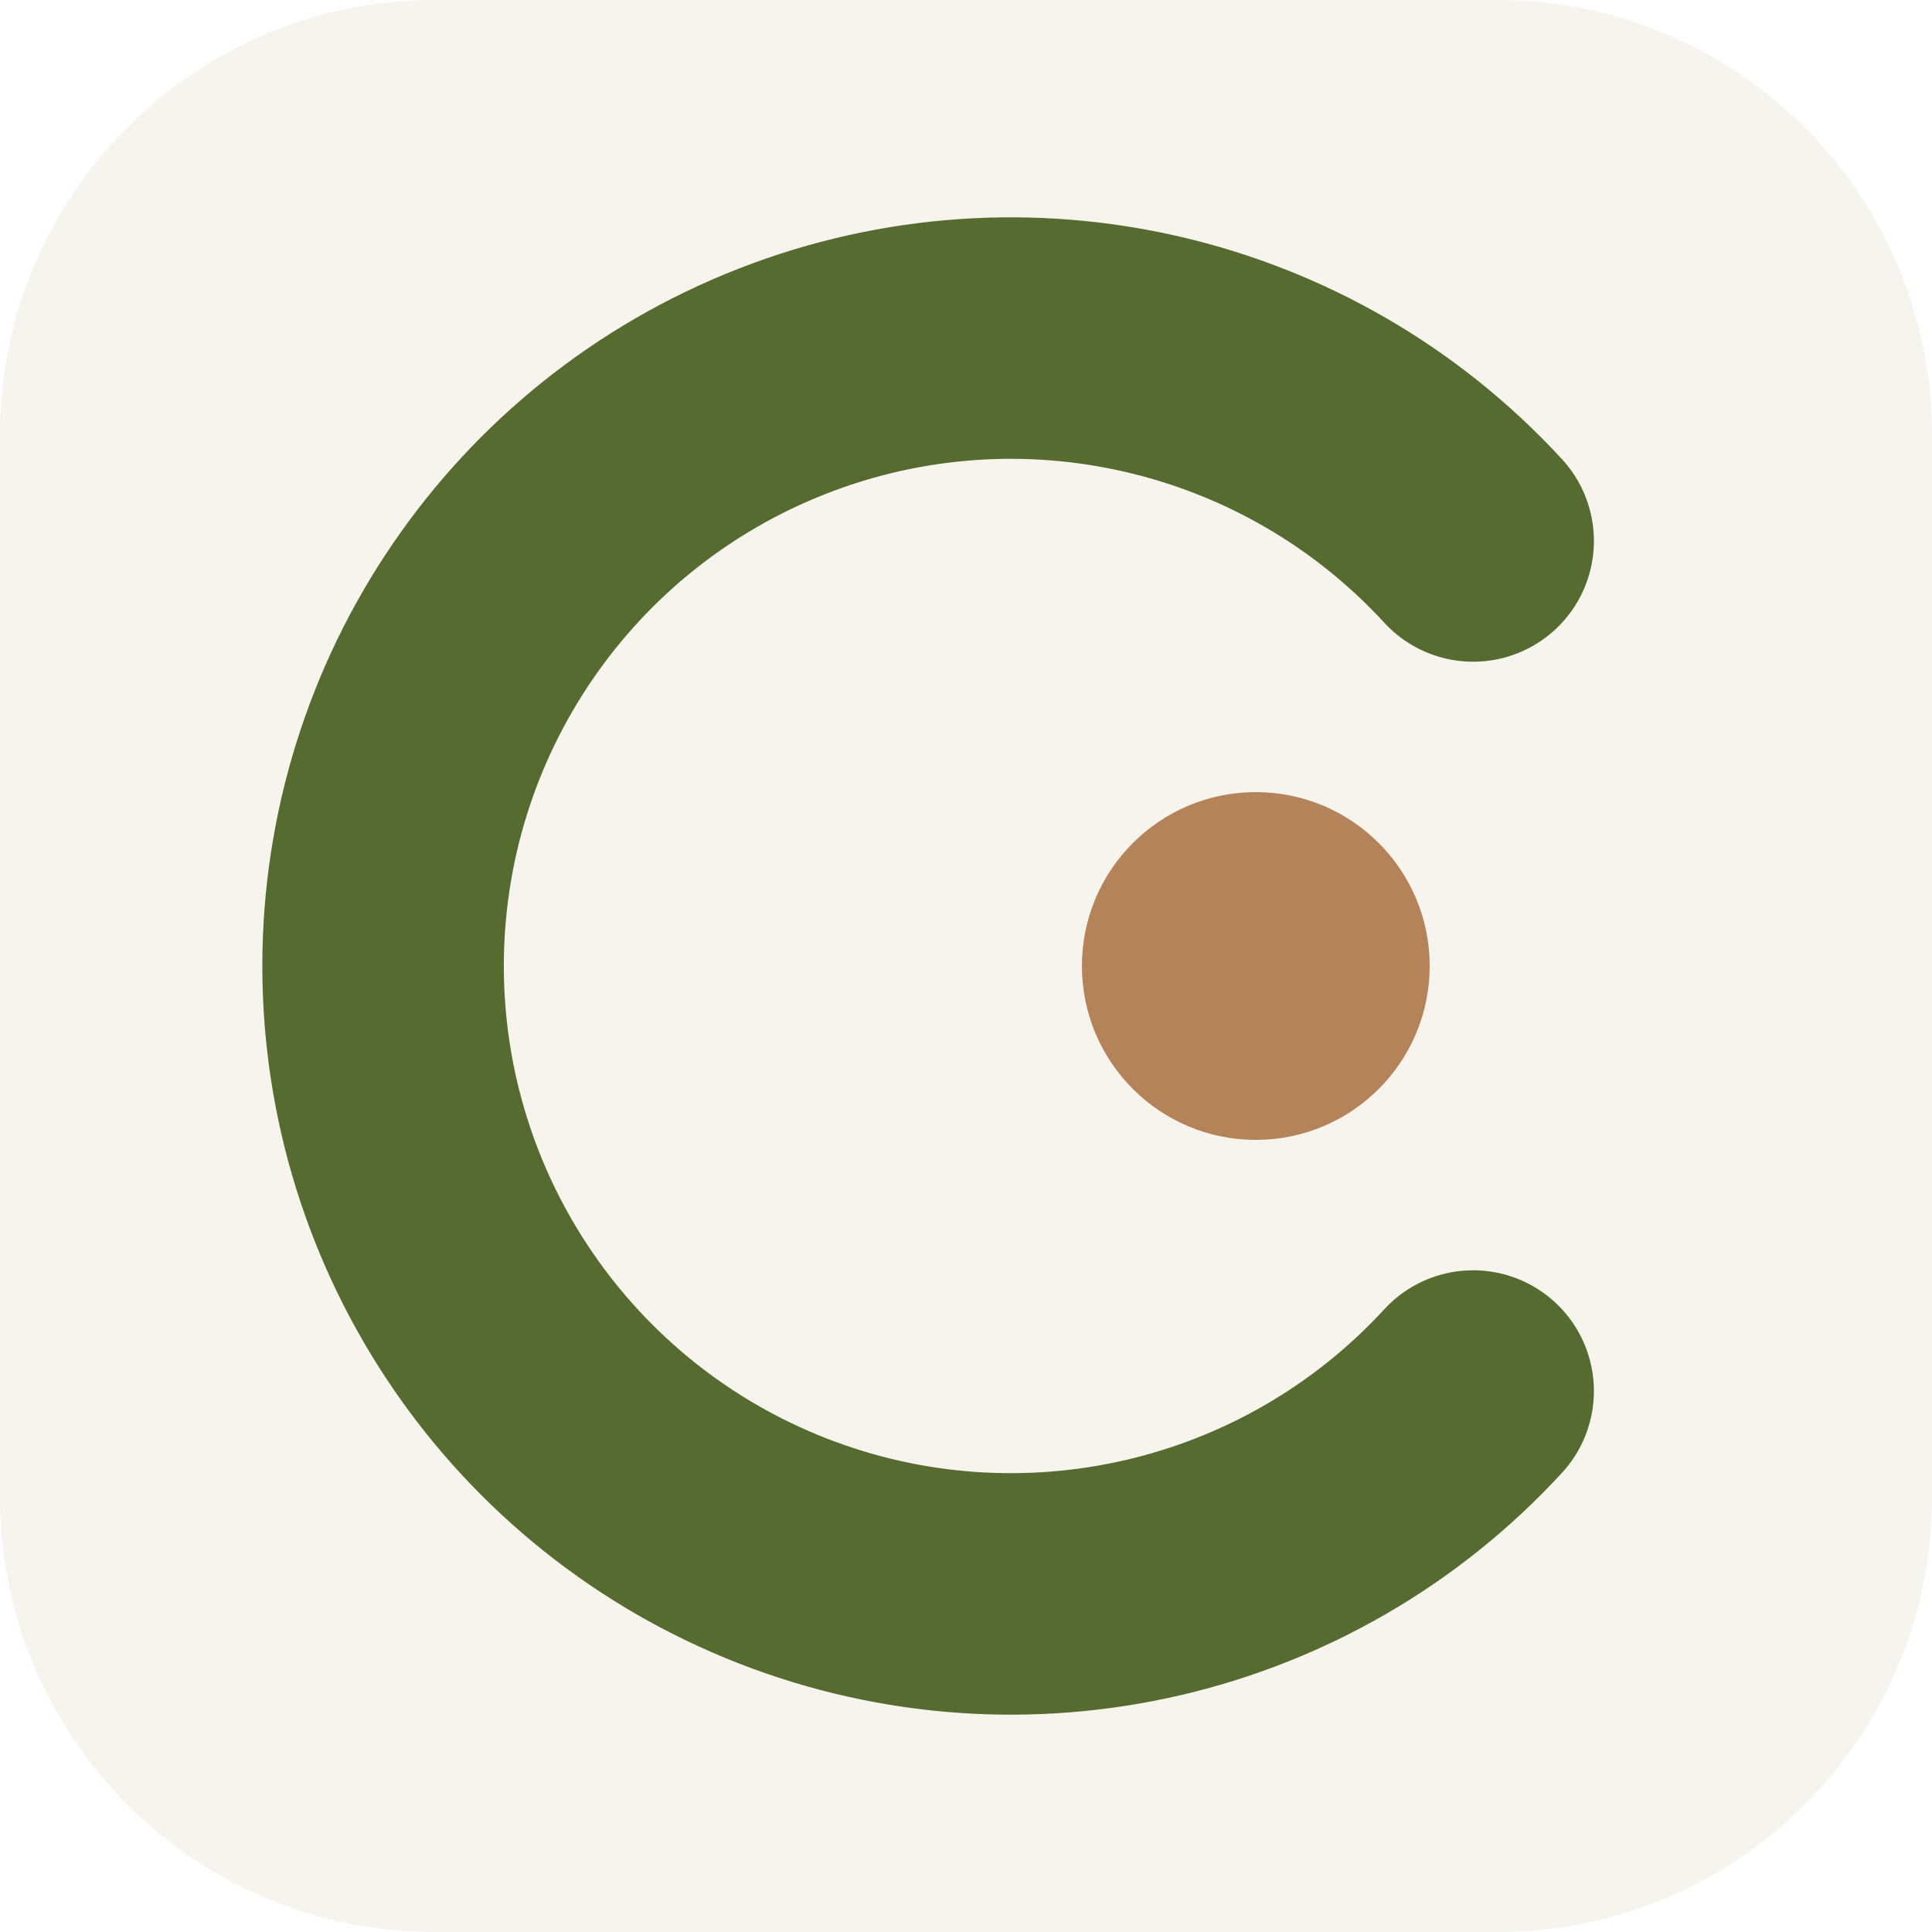
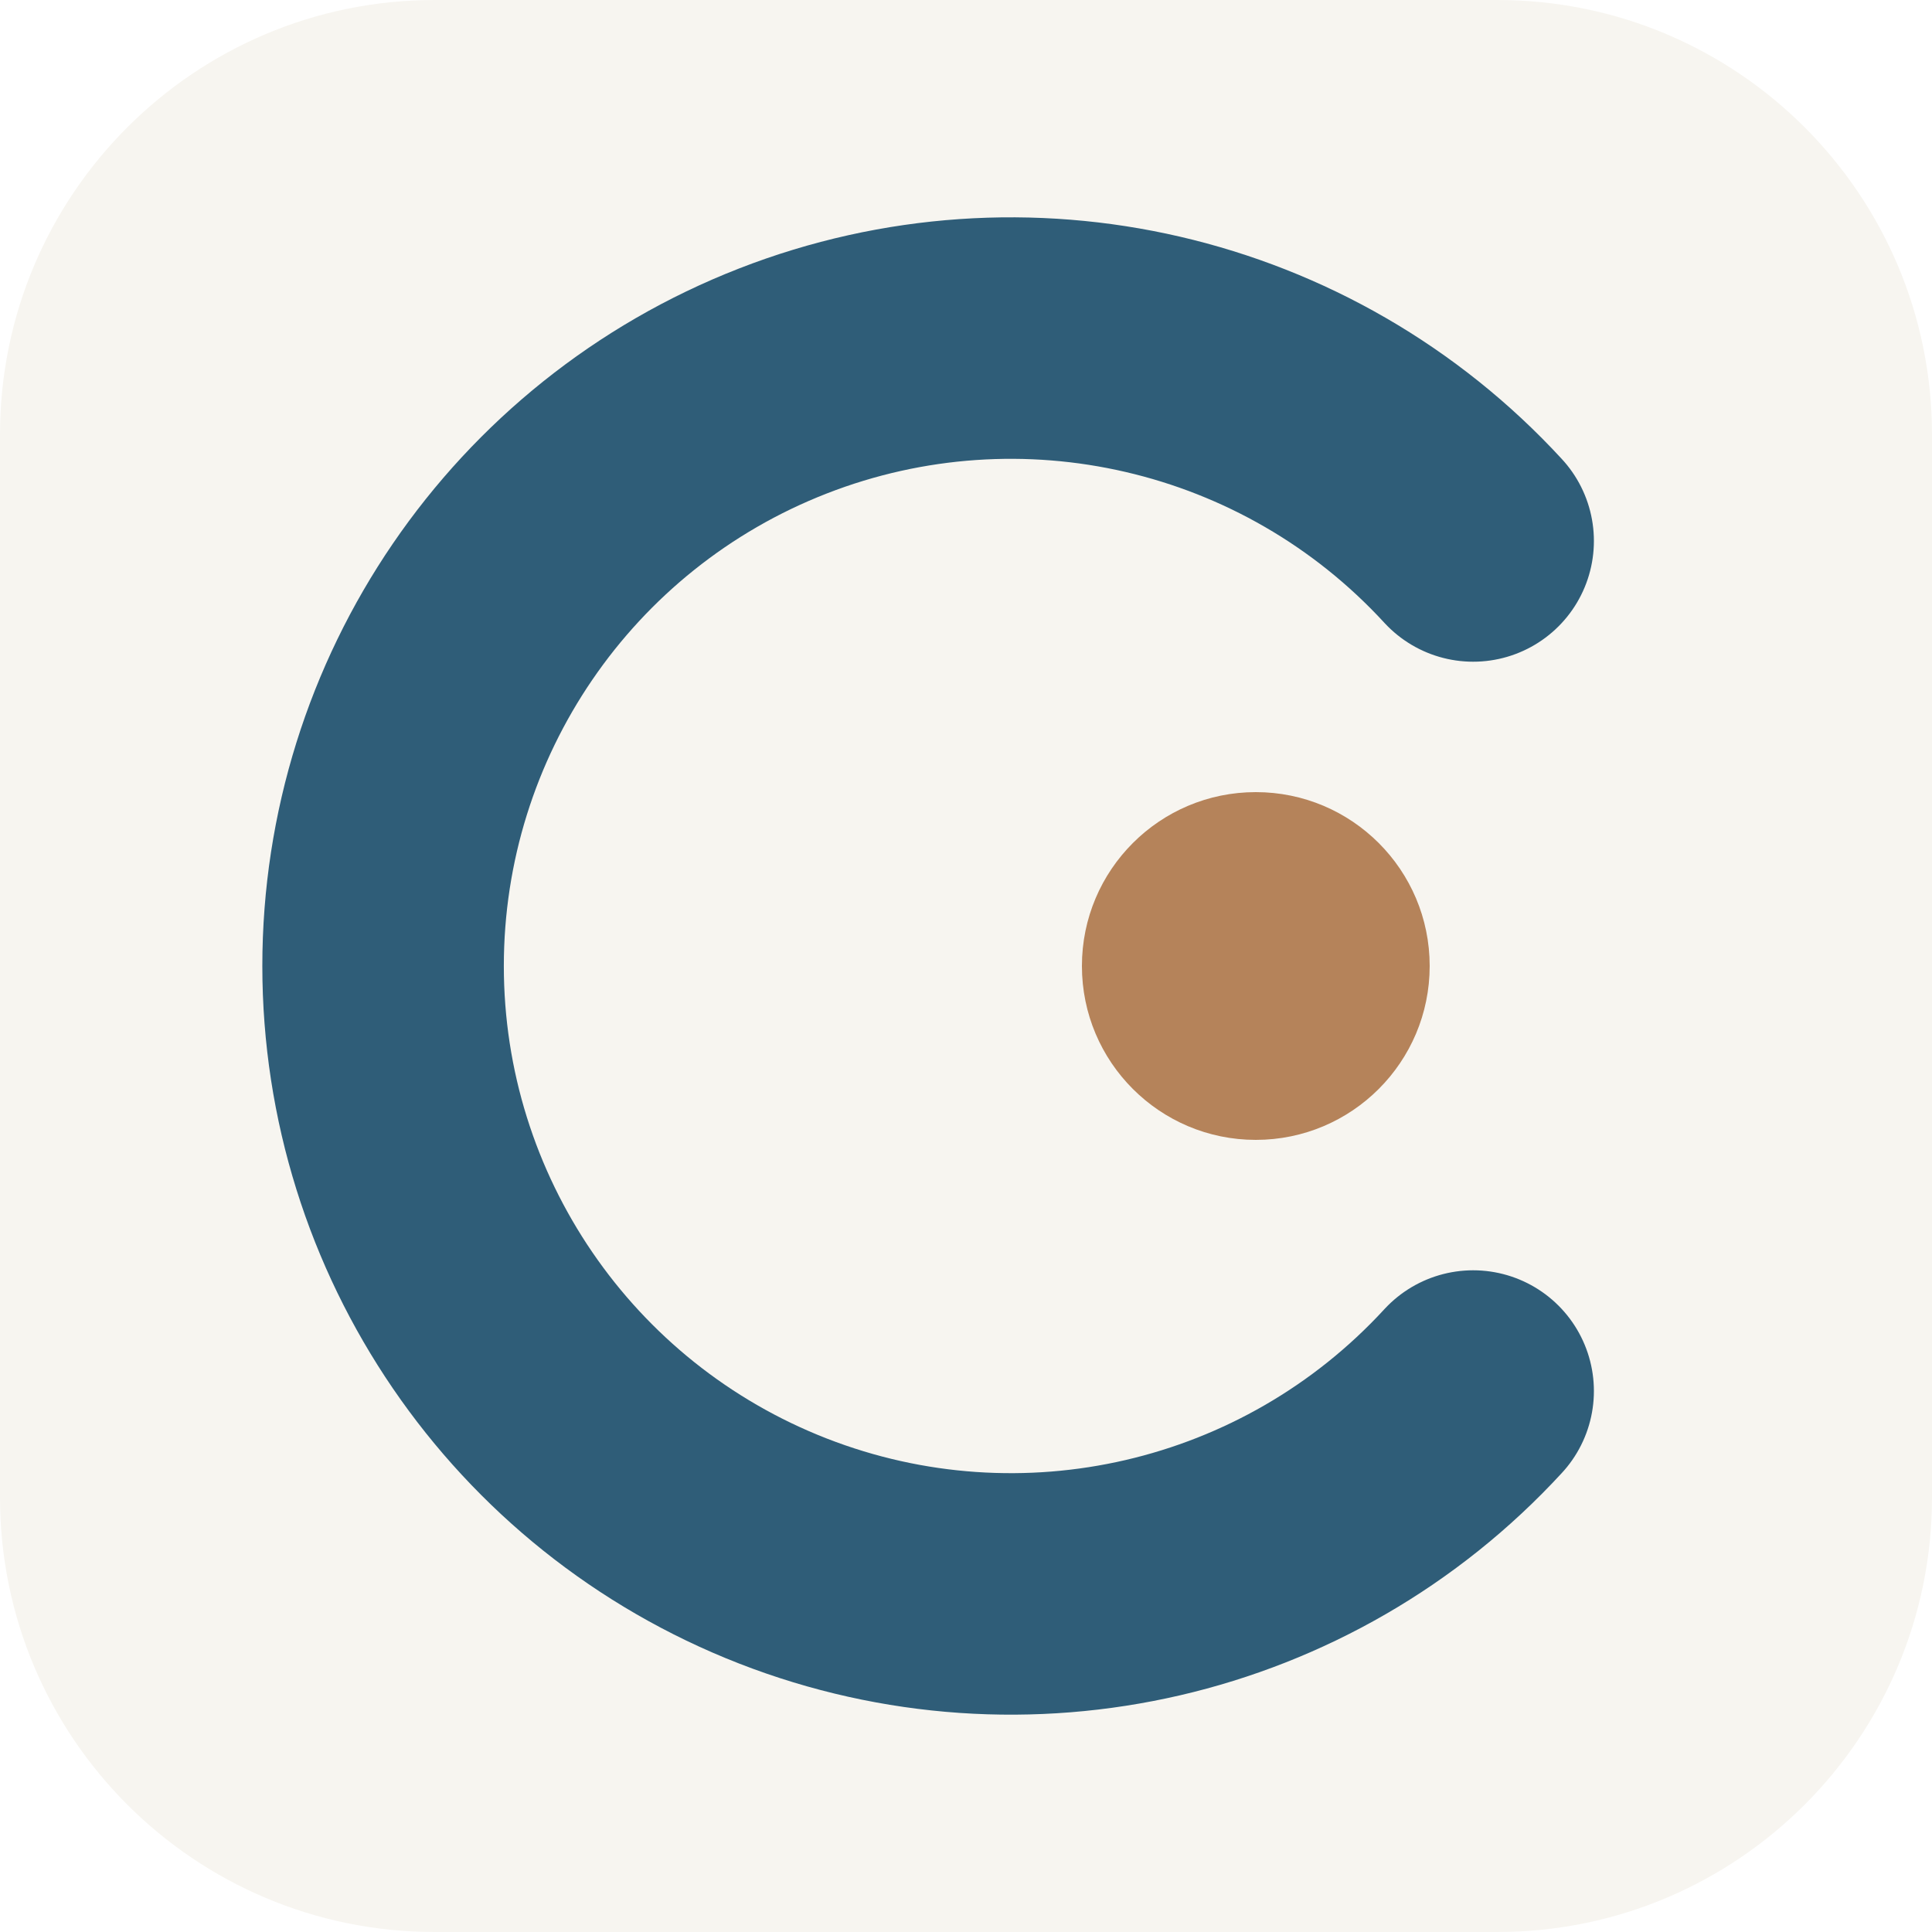
<svg xmlns="http://www.w3.org/2000/svg" viewBox="0 0 40 40">
-   <rect width="40" height="40" rx="9" fill="#F7F4EE" />
-   <path d="M30.5 11.2 A13 13 0 1 0 30.5 28.8" fill="none" stroke="#556B2F" stroke-width="5" stroke-linecap="round" />
+   <rect width="40" height="40" rx="9" fill="#F7F5F0" />
+   <path d="M30.5 11.2 A13 13 0 1 0 30.5 28.8" fill="none" stroke="#2F5D78" stroke-width="5" stroke-linecap="round" />
  <circle cx="26" cy="20" r="3.6" fill="#B5835A" />
</svg>
